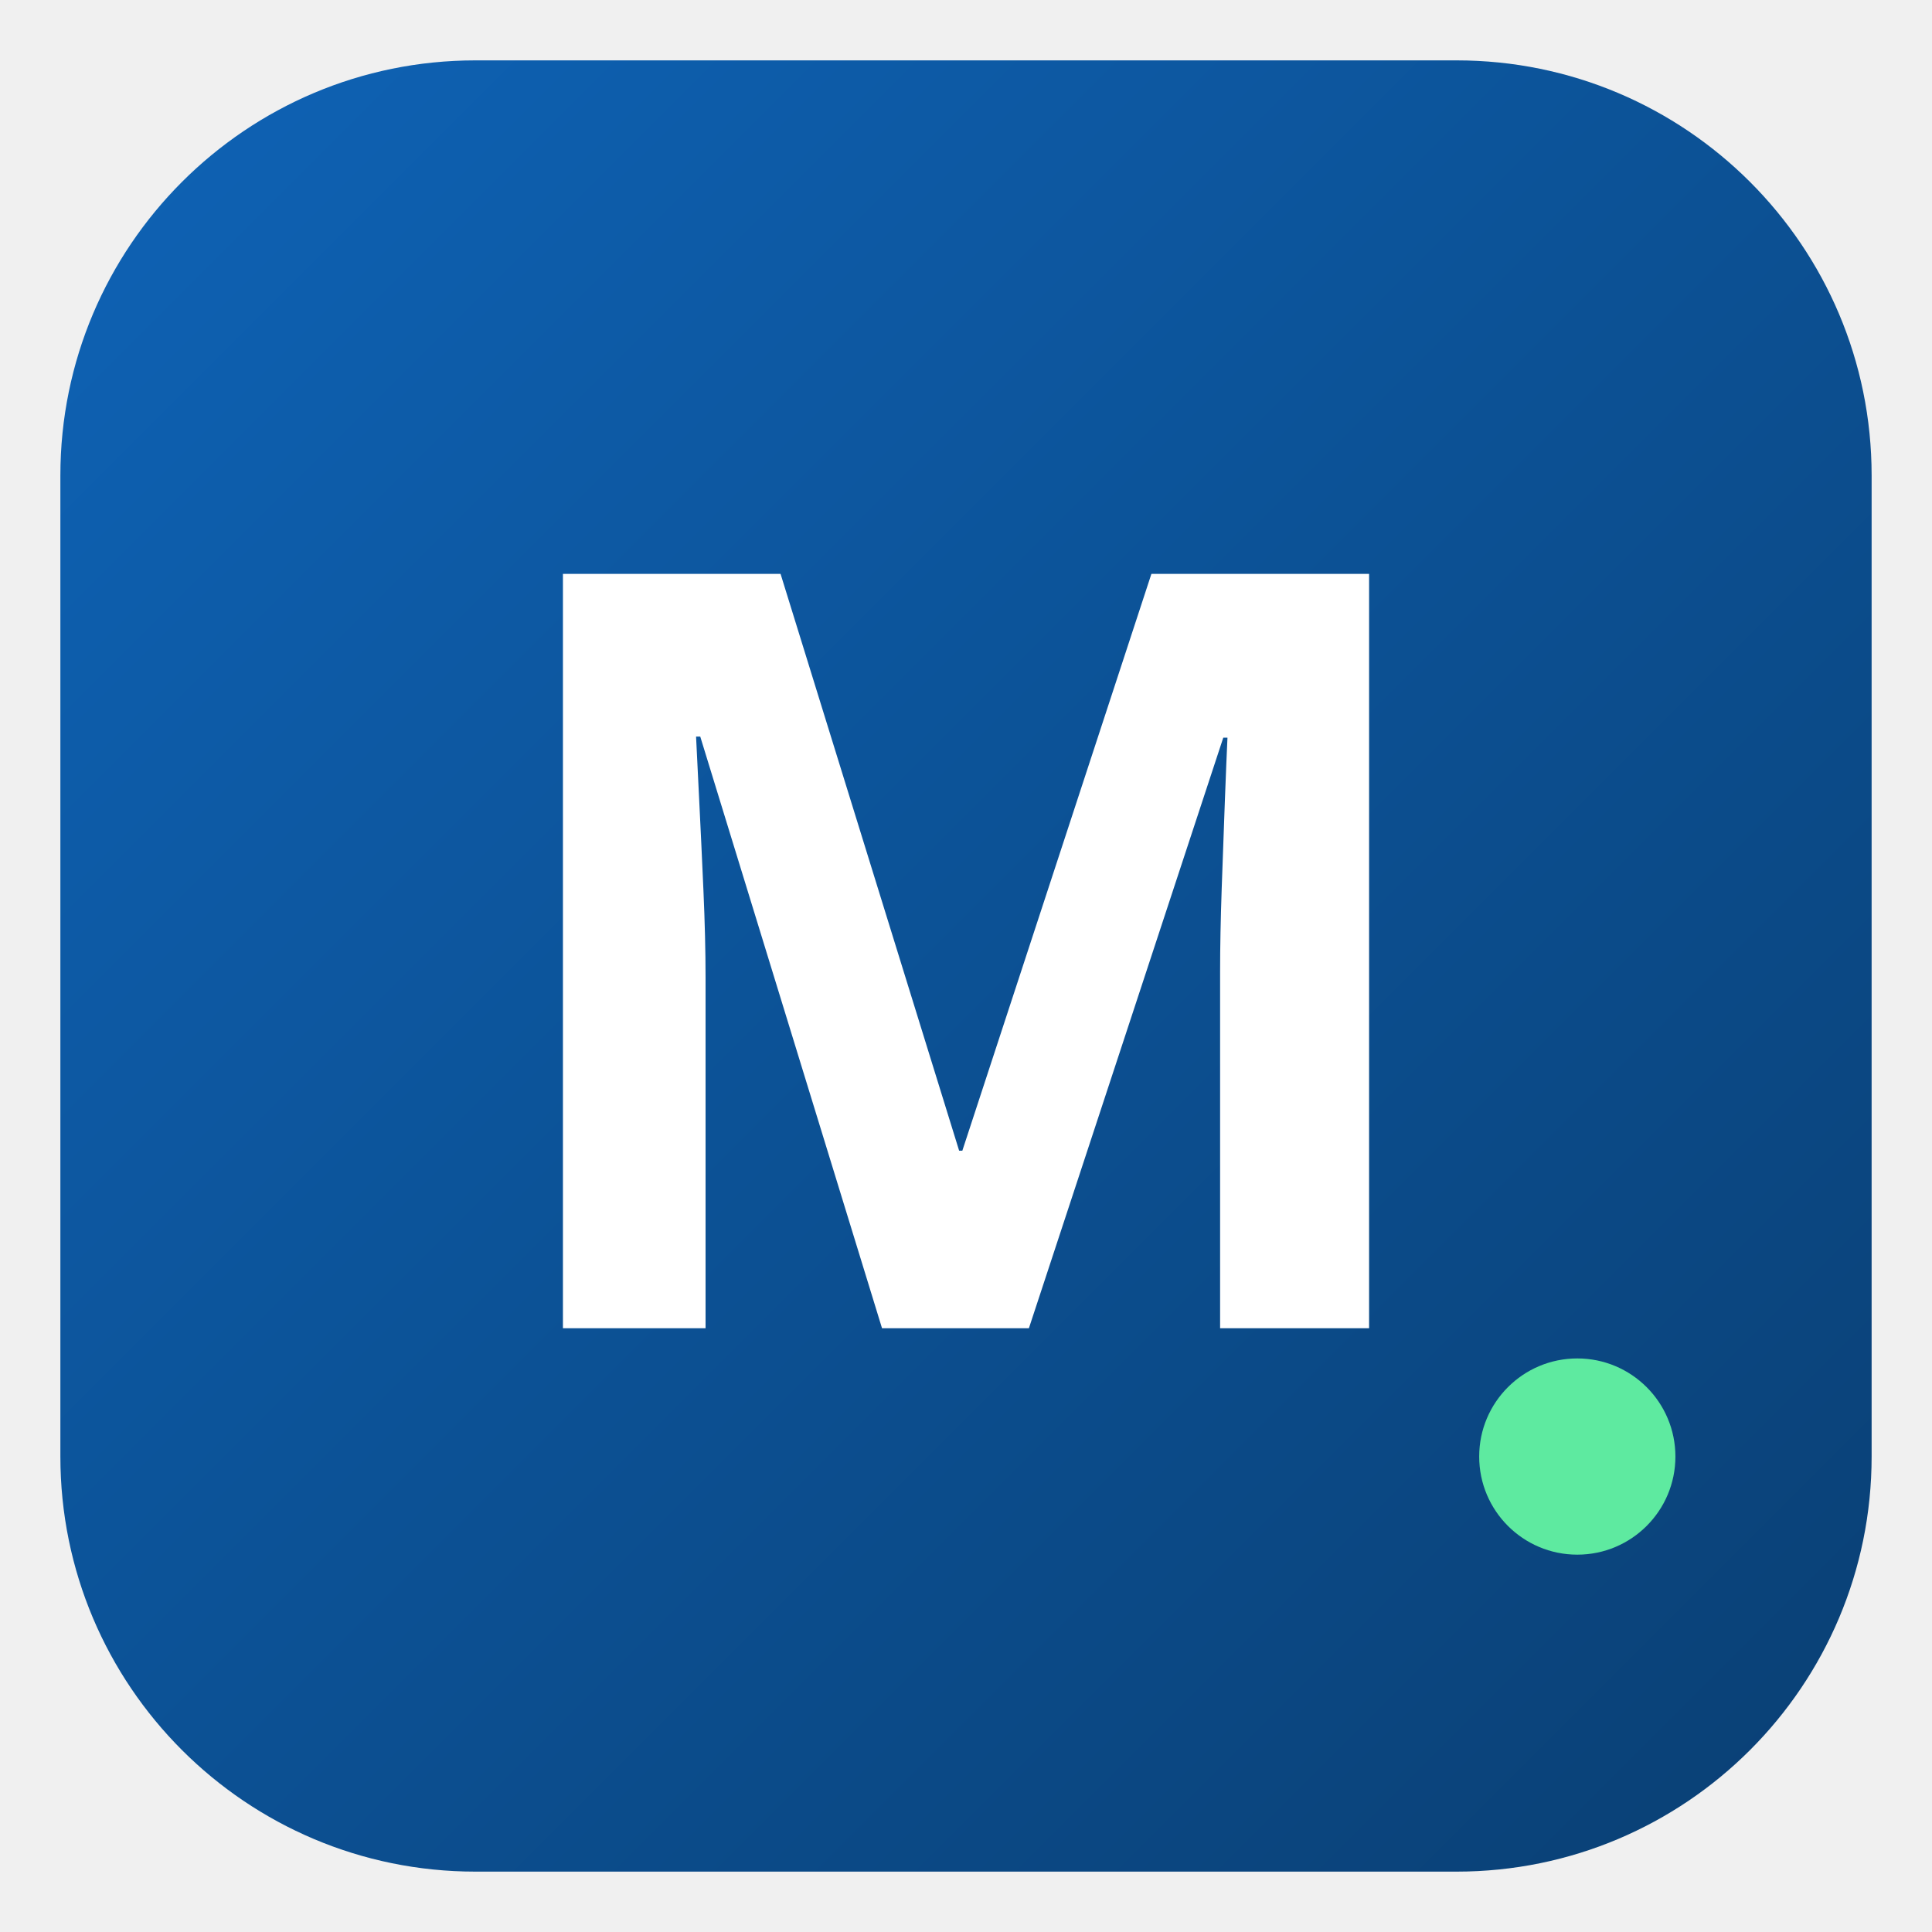
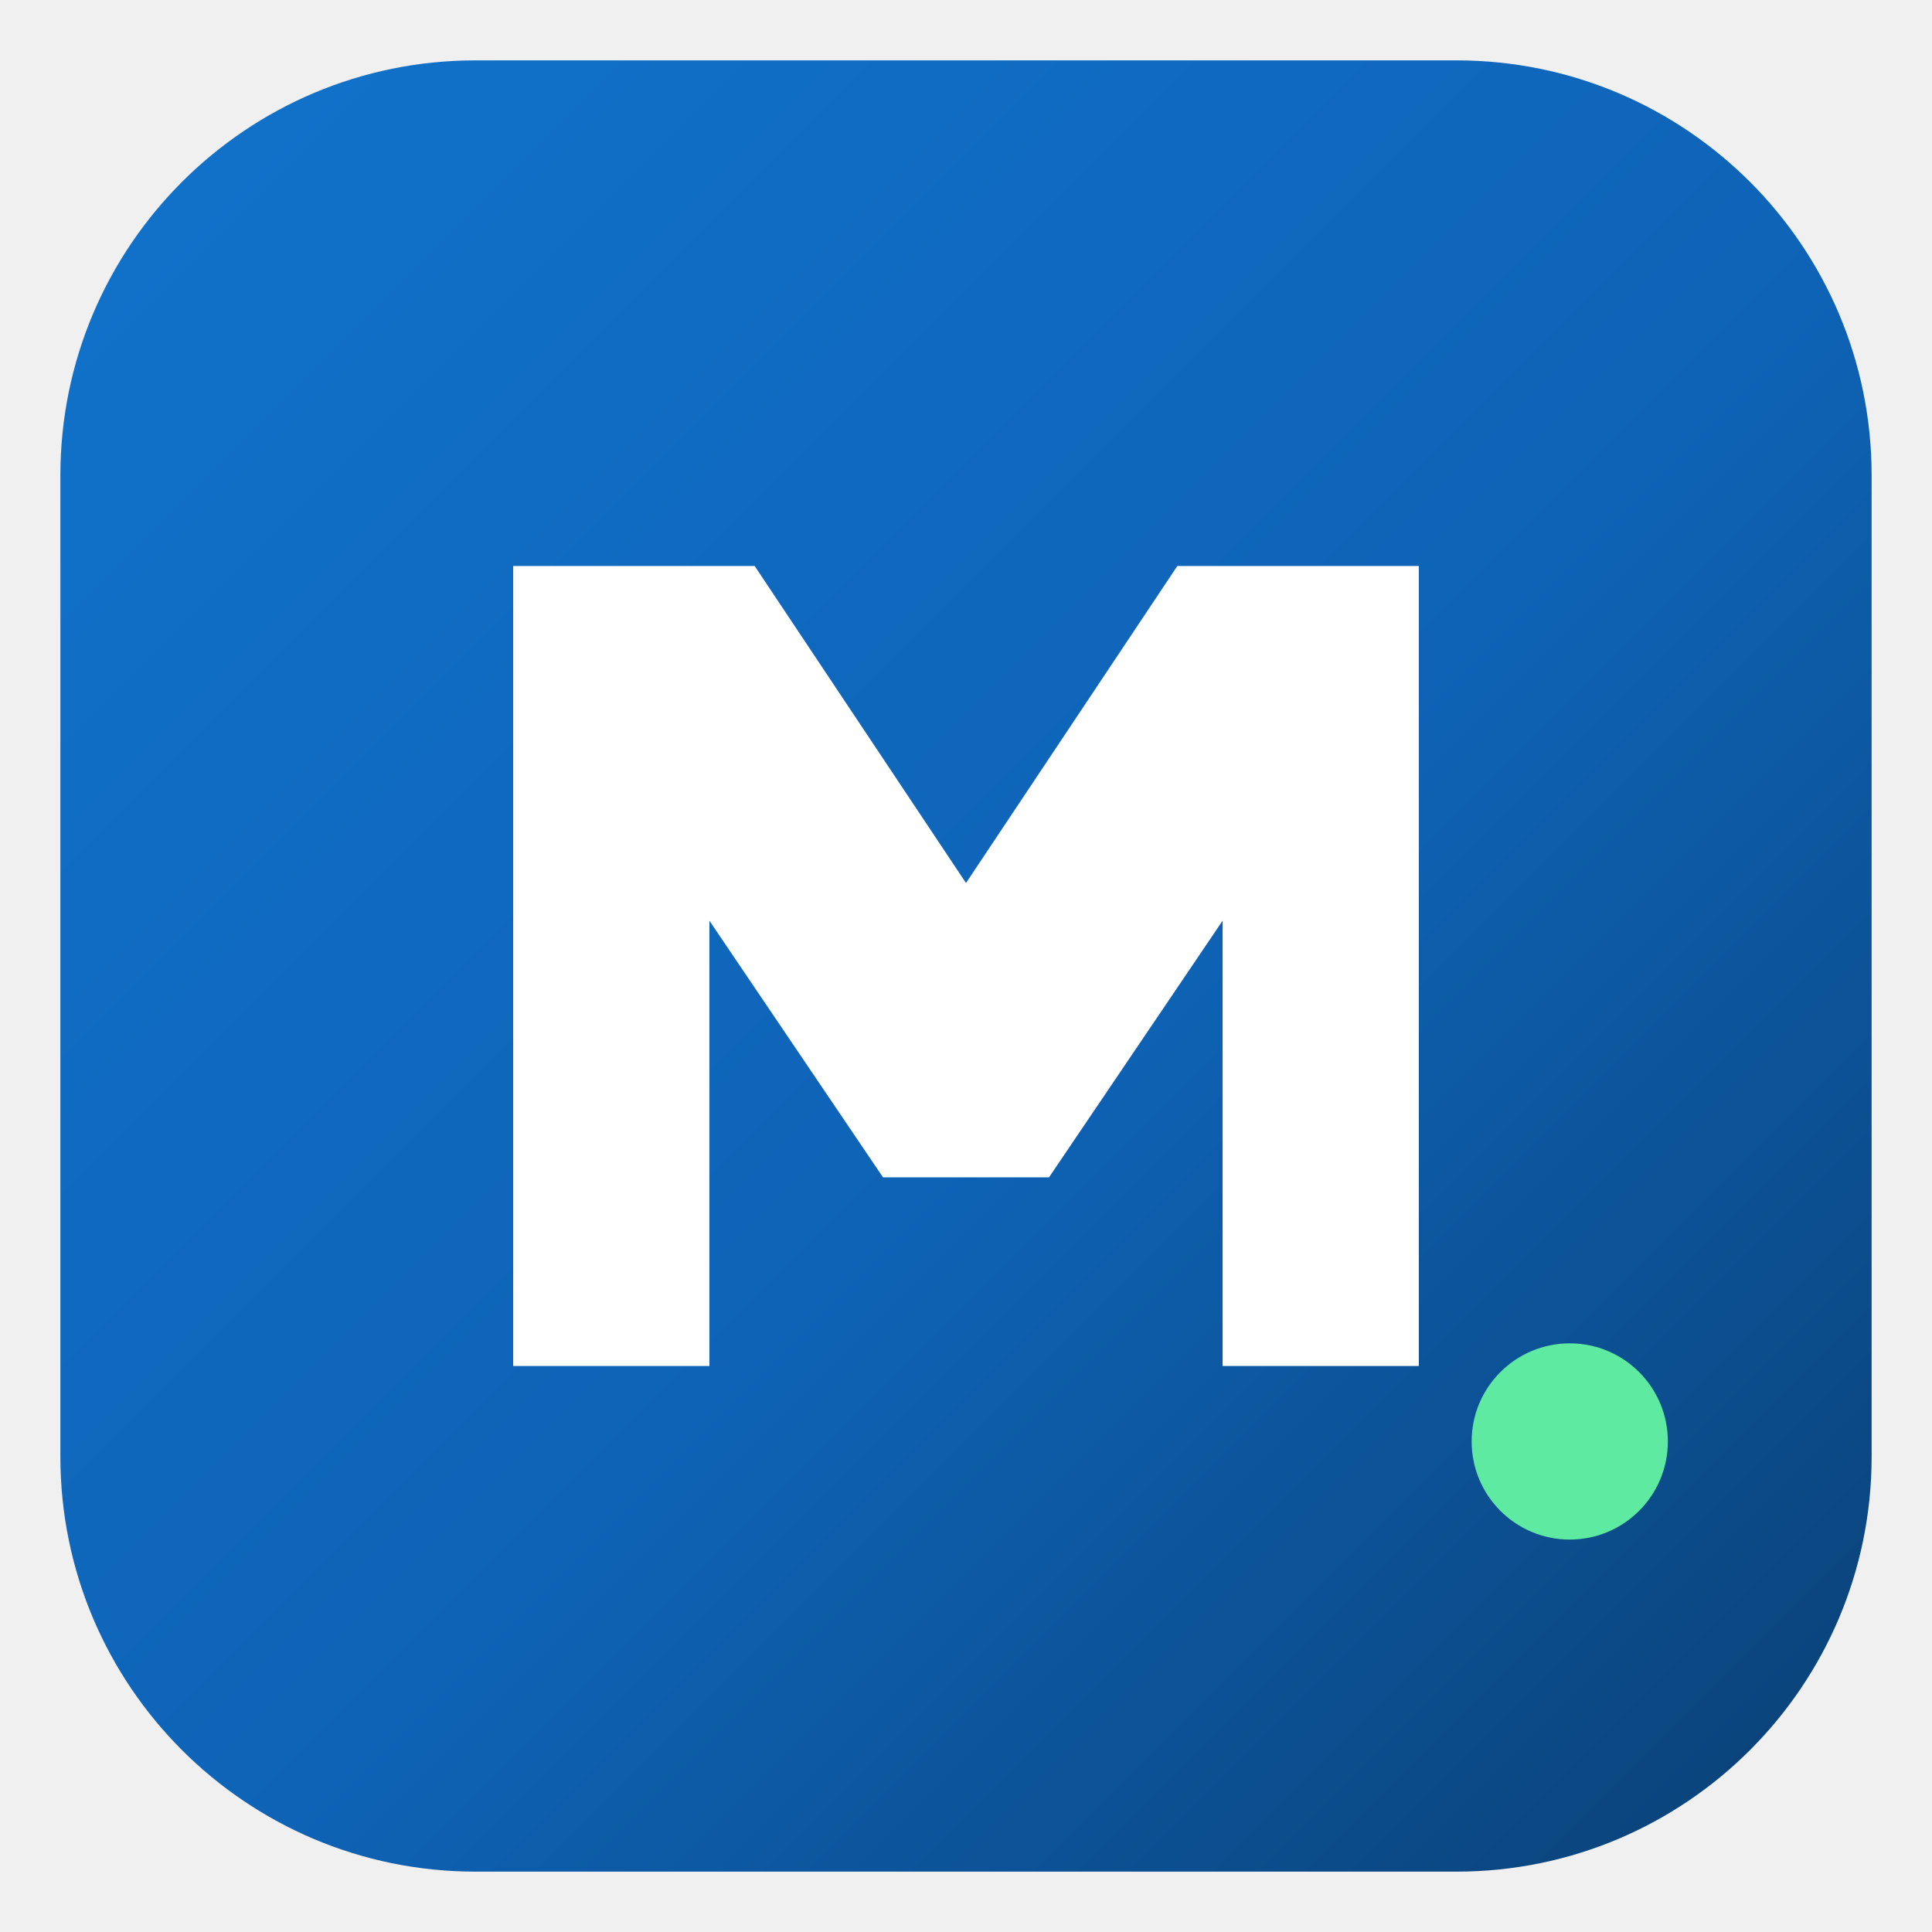
<svg xmlns="http://www.w3.org/2000/svg" viewBox="0 0 512 512">
  <defs>
    <linearGradient id="g" x1="0" y1="0" x2="1" y2="1">
-       <stop offset="0" stop-color="#0e63b6" />
+       <stop offset="0" stop-color="#1173cc" />
+       <stop offset="0.55" stop-color="#0e63b6" />
      <stop offset="1" stop-color="#0a3f73" />
    </linearGradient>
  </defs>
  <rect x="16" y="16" width="480" height="480" rx="110" fill="url(#g)" />
-   <text x="256" y="352" text-anchor="middle" font-family="Segoe UI, Verdana, sans-serif" font-weight="800" font-size="280" fill="#ffffff" letter-spacing="-8">M</text>
-   <circle cx="418" cy="386" r="26" fill="#5eeaa0" />
+   <path fill="#ffffff" d="M136 362 L136 150 L200 150 L256 234 L312 150 L376 150 L376 362 L324 362 L324 244 L278 312 L234 312 L188 244 L188 362 Z" />
+   <circle cx="416" cy="382" r="26" fill="#5eeaa0" />
</svg>
